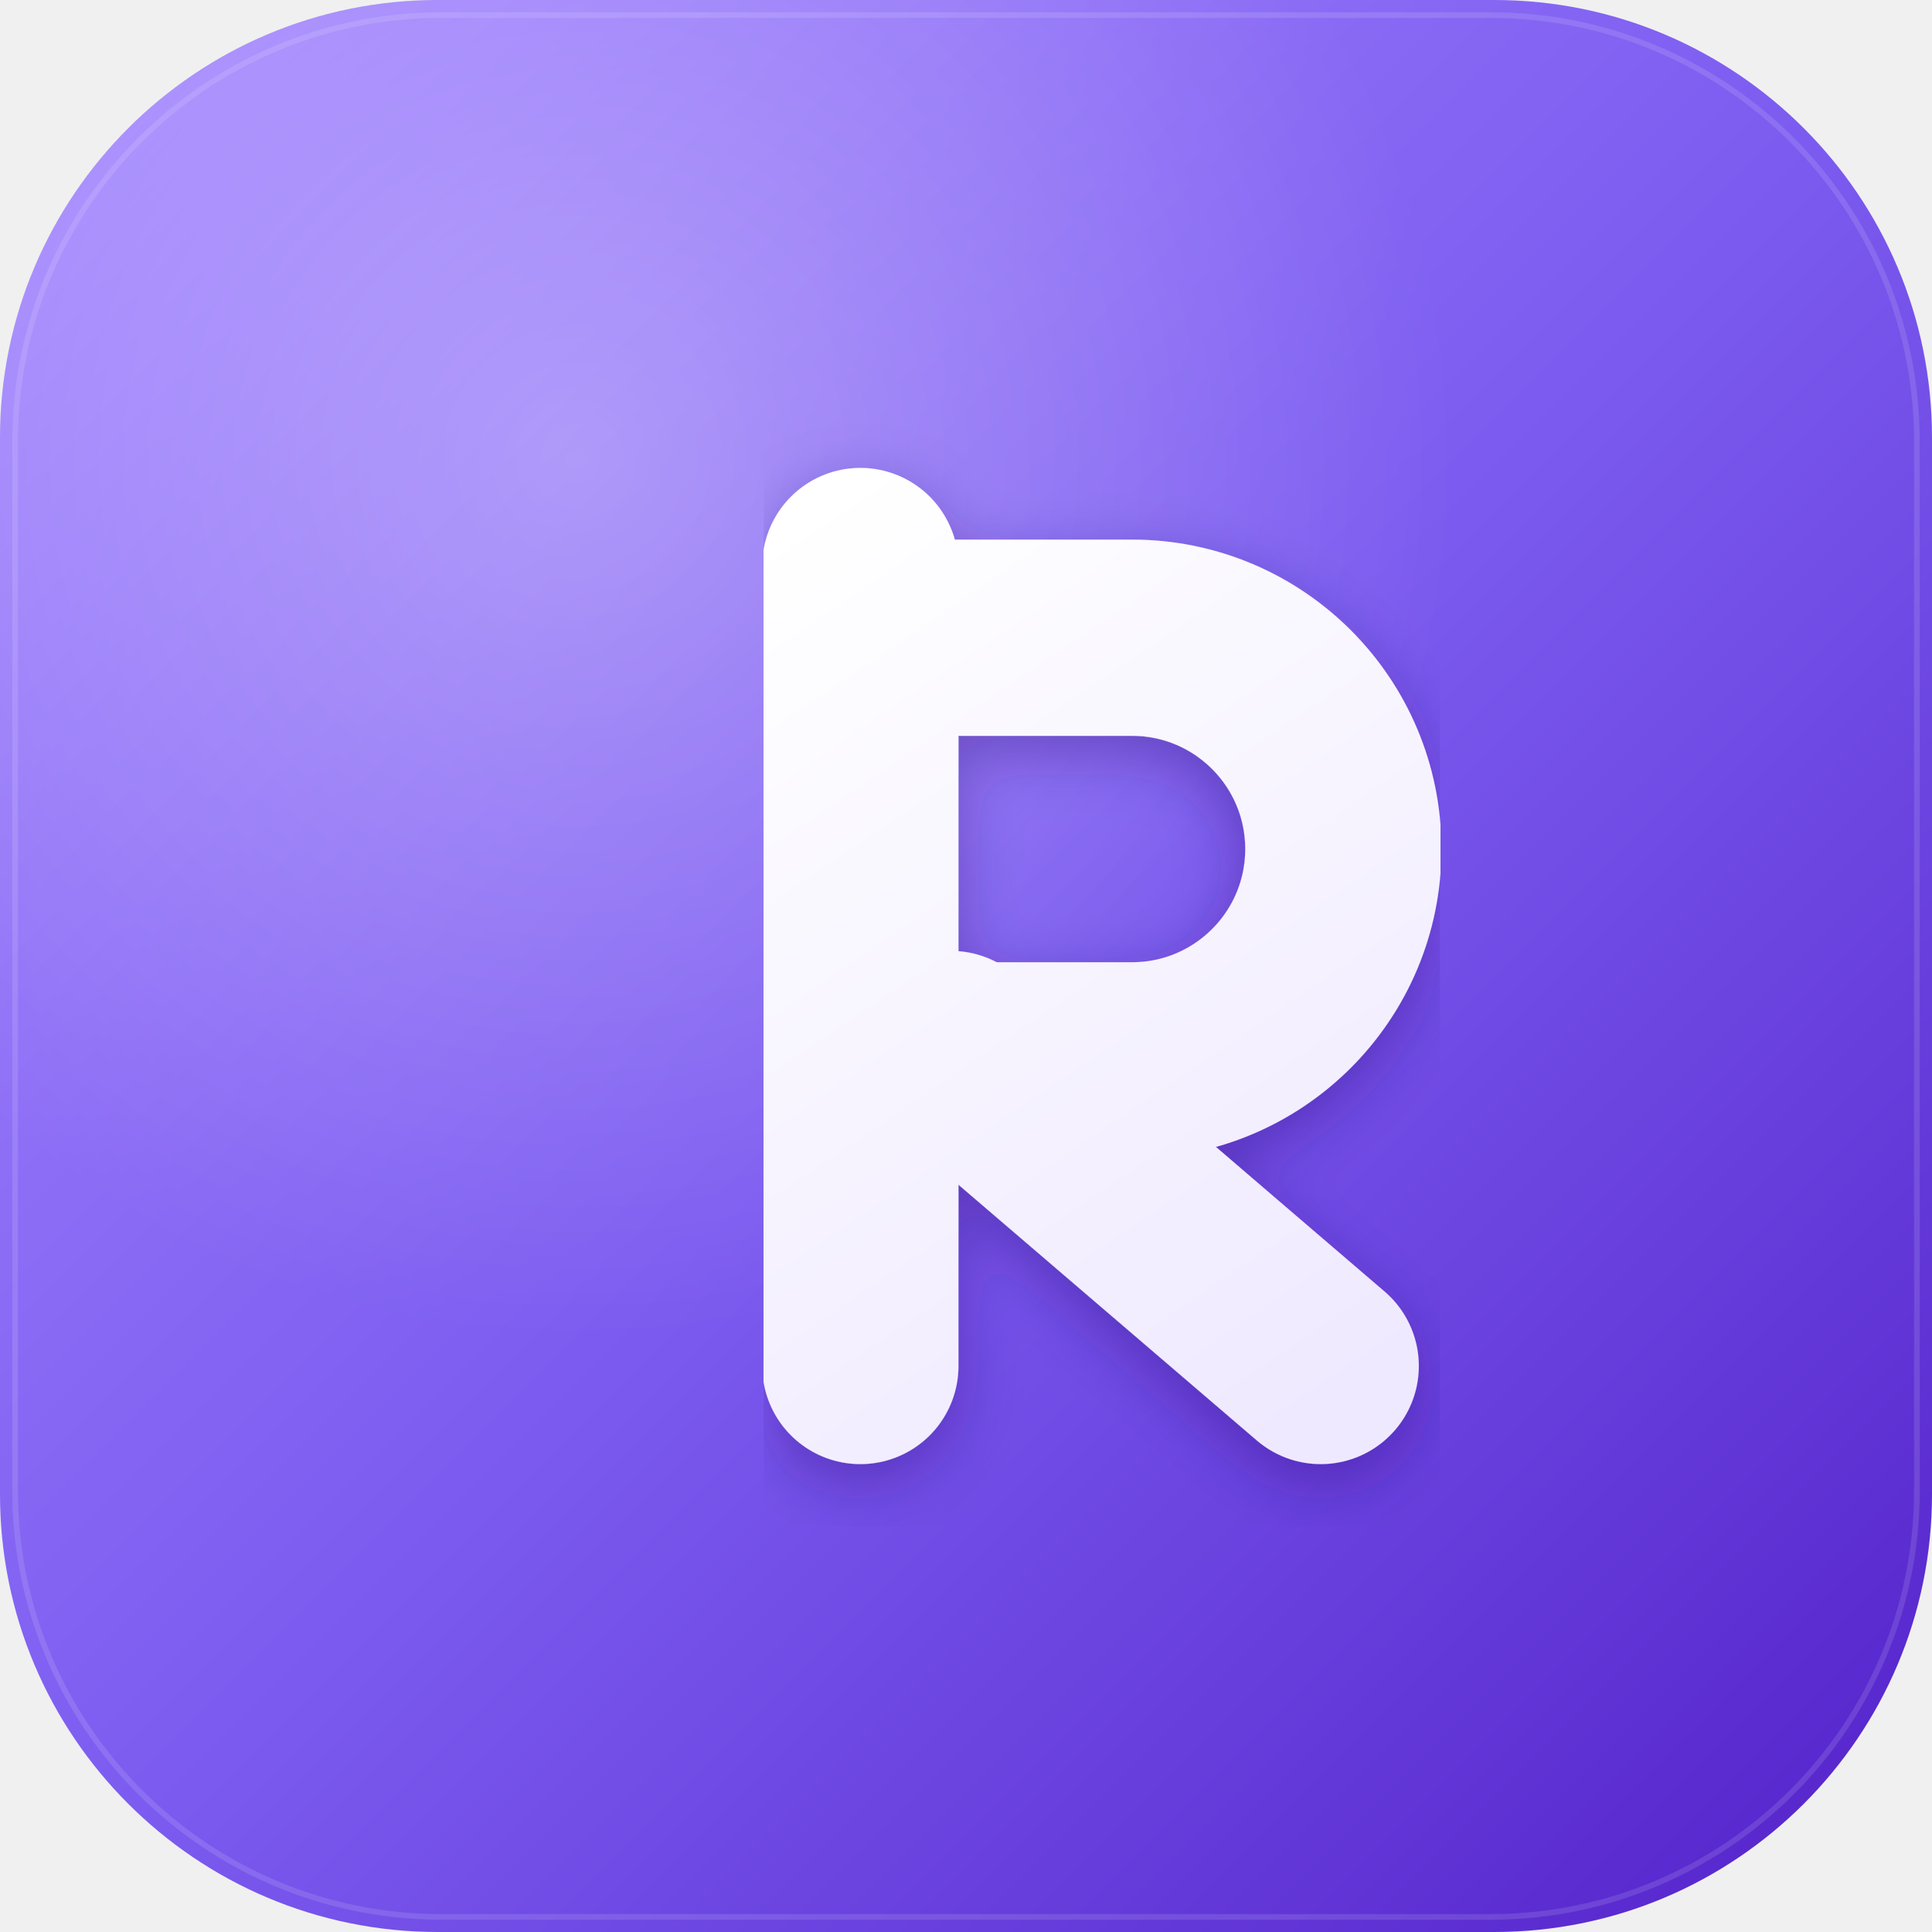
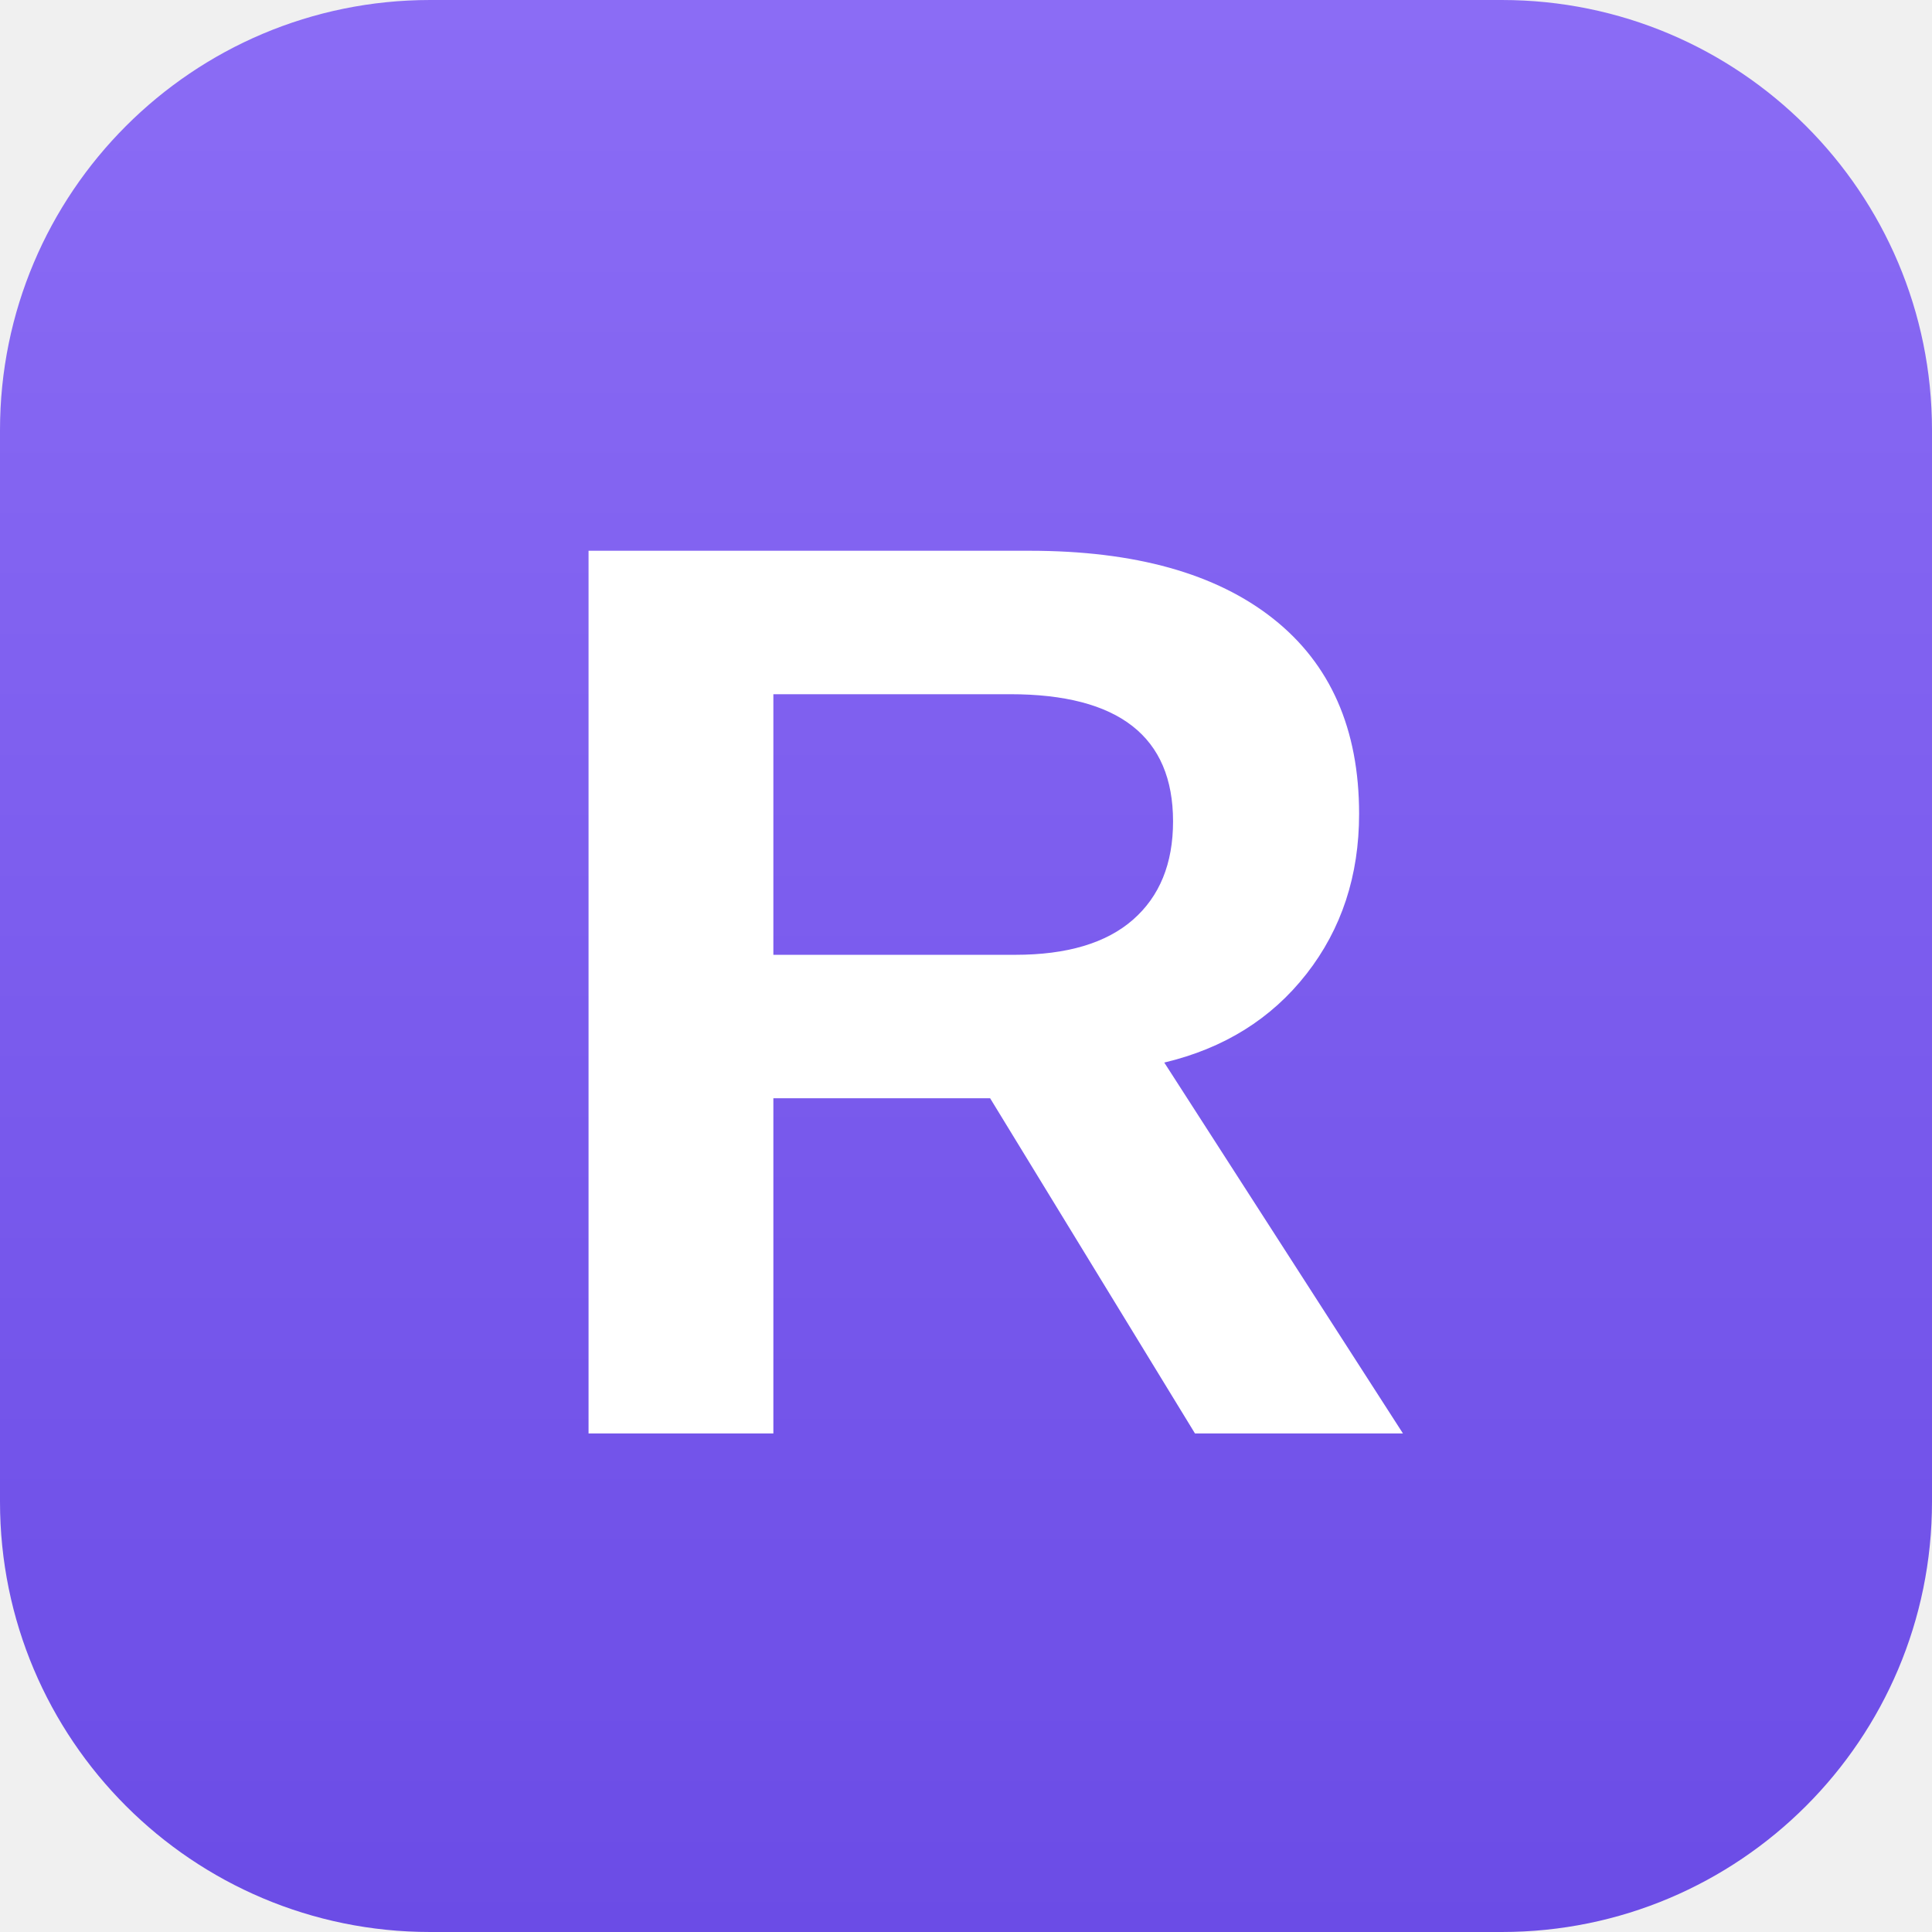
<svg xmlns="http://www.w3.org/2000/svg" width="1024" height="1024" viewBox="0 0 1024 1024">
  <defs>
-     <linearGradient id="bg" x1="0" y1="0" x2="1024" y2="1024" gradientUnits="userSpaceOnUse">
-       <stop offset="0" stop-color="#a78bff" />
-       <stop offset="0.5" stop-color="#7c5cf0" />
-       <stop offset="1" stop-color="#5321c9" />
+     <linearGradient id="bg" x1="512" y1="0" x2="512" y2="1024" gradientUnits="userSpaceOnUse">
+       <stop offset="0" stop-color="#8b6cf5" />
+       <stop offset="1" stop-color="#6b4ce6" />
    </linearGradient>
-     <radialGradient id="glow" cx="0.3" cy="0.24" r="0.9">
-       <stop offset="0" stop-color="#ffffff" stop-opacity="0.28" />
-       <stop offset="0.5" stop-color="#ffffff" stop-opacity="0" />
-     </radialGradient>
-     <linearGradient id="rface" x1="352" y1="286" x2="660" y2="740" gradientUnits="userSpaceOnUse">
-       <stop offset="0" stop-color="#ffffff" />
-       <stop offset="1" stop-color="#efe9ff" />
-     </linearGradient>
-     <filter id="soft" x="-20%" y="-20%" width="140%" height="140%">
-       <feDropShadow dx="0" dy="10" stdDeviation="16" flood-color="#2a0f6e" flood-opacity="0.35" />
-     </filter>
  </defs>
-   <rect x="0" y="0" width="1024" height="1024" rx="232" fill="url(#bg)" />
-   <rect x="0" y="0" width="1024" height="1024" rx="232" fill="url(#glow)" />
-   <rect x="8" y="8" width="1008" height="1008" rx="226" fill="none" stroke="#ffffff" stroke-opacity="0.12" stroke-width="3" />
-   <g filter="url(#soft)" fill="none" stroke="url(#rface)" stroke-width="104" stroke-linecap="round" stroke-linejoin="round" transform="translate(52 0)">
-     <path d="M 404 338 H 548 A 112 112 0 0 1 548 562 H 404" />
-     <line x1="404" y1="300" x2="404" y2="724" />
-     <line x1="452" y1="556" x2="648" y2="724" />
-   </g>
+   <rect x="0" y="0" width="1024" height="1024" rx="228" fill="url(#bg)" />
+   <text x="512" y="524" fill="#ffffff" font-family="Liberation Sans, DejaVu Sans, sans-serif" font-weight="bold" font-size="680" text-anchor="middle" dominant-baseline="central">R</text>
</svg>
